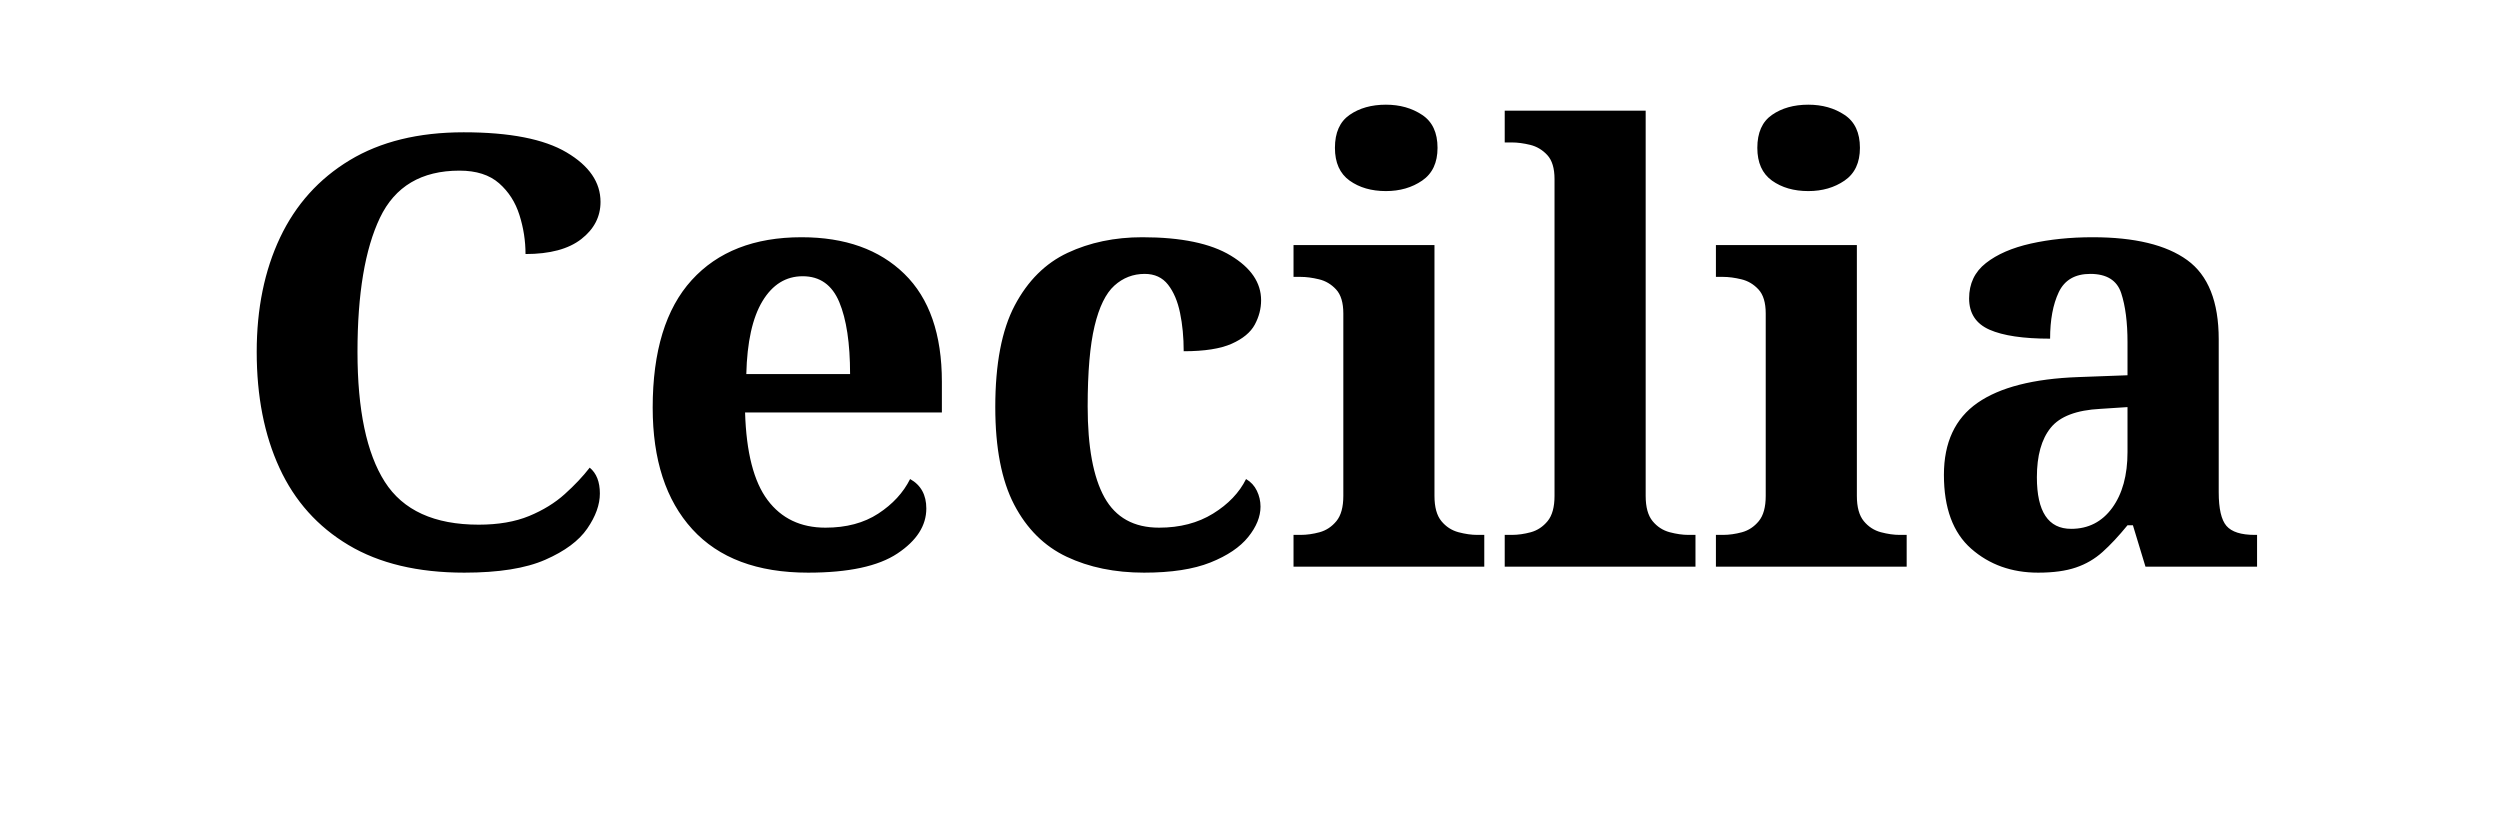
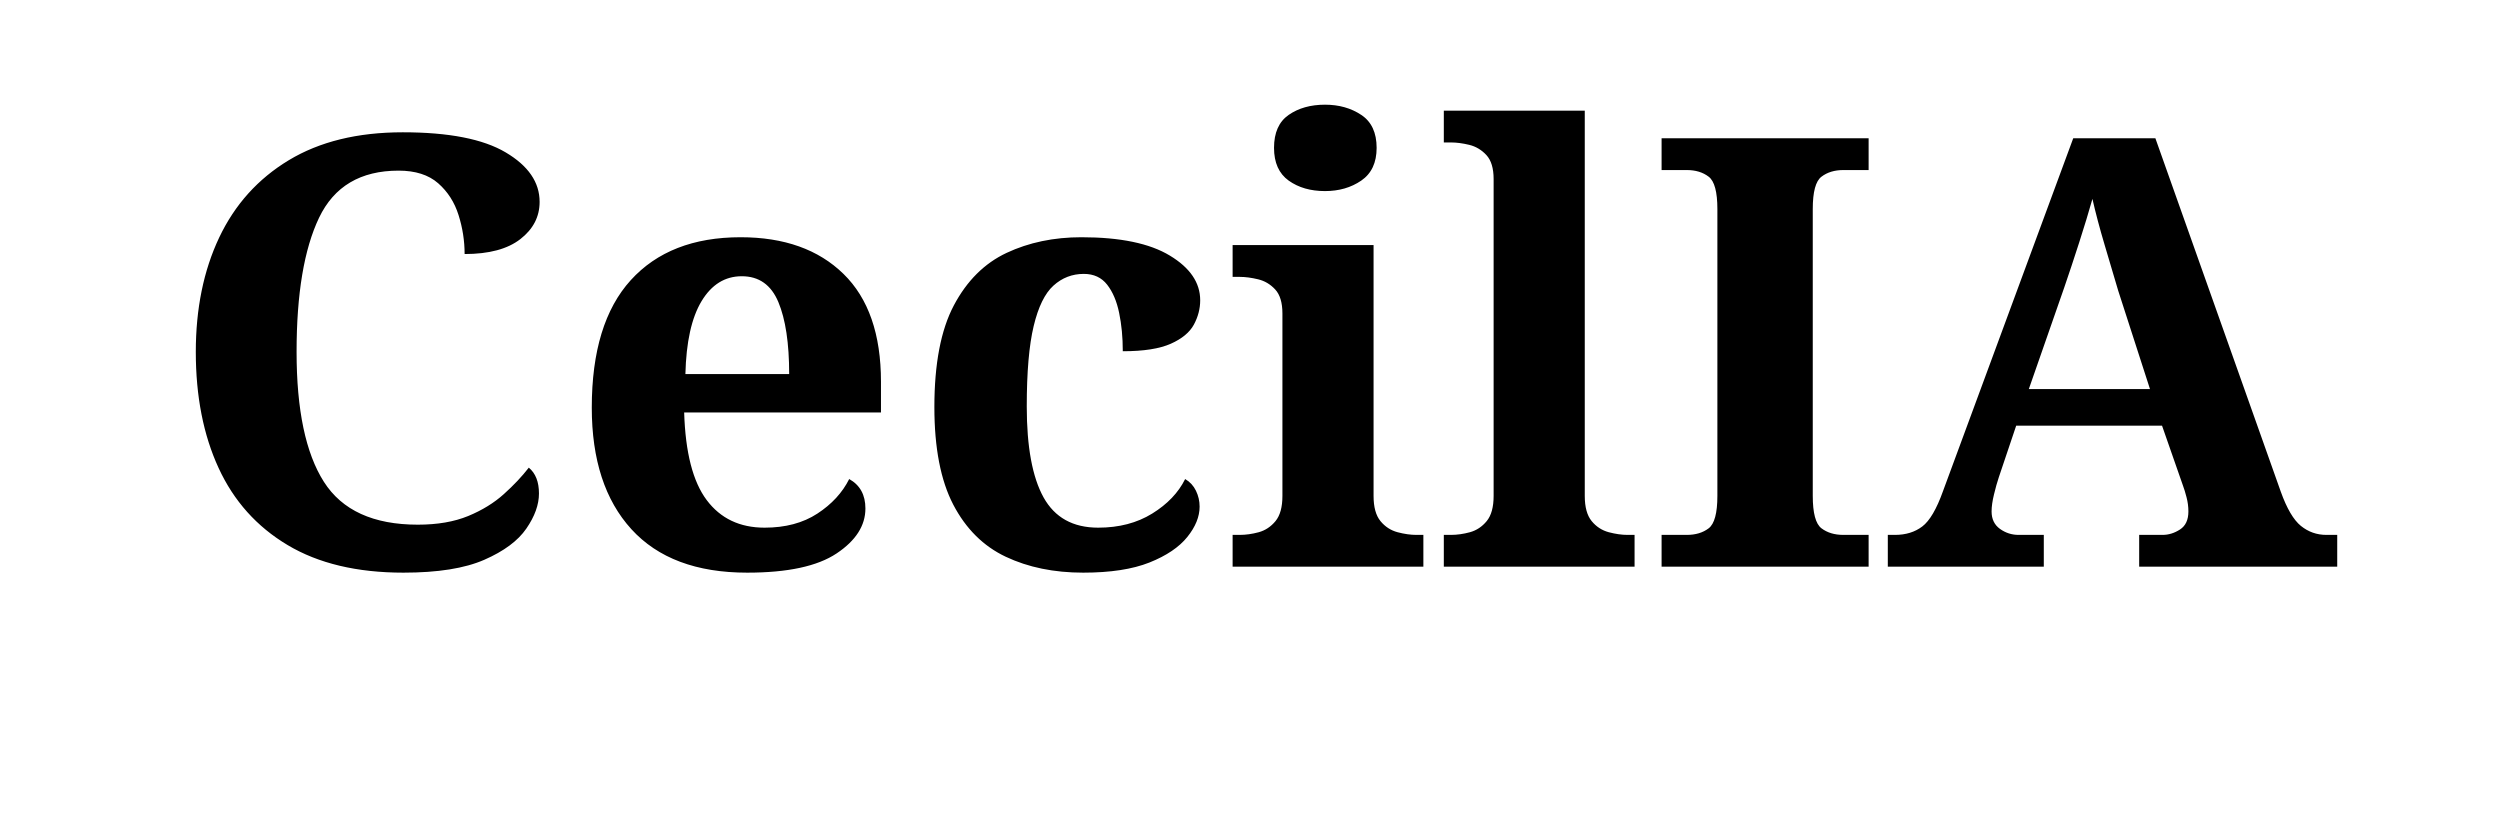
- <svg xmlns="http://www.w3.org/2000/svg" viewBox="0 0 600 200" role="img" aria-label="Cecilia wordmark">
+ <svg xmlns="http://www.w3.org/2000/svg" viewBox="0 0 600 200" role="img" aria-label="CecilIA wordmark">
  <style>
    .word { font-family: 'Fraunces', 'Fraunces-VariableFont', serif;
             font-weight: 700; font-size: 144px;
             font-variation-settings: 'opsz' 144;
             fill: #000000; }
  </style>
-   <text x="50%" y="68%" text-anchor="middle" class="word">Cecilia</text>
+   <text x="50%" y="68%" text-anchor="middle" class="word">CecilIA</text>
</svg>
